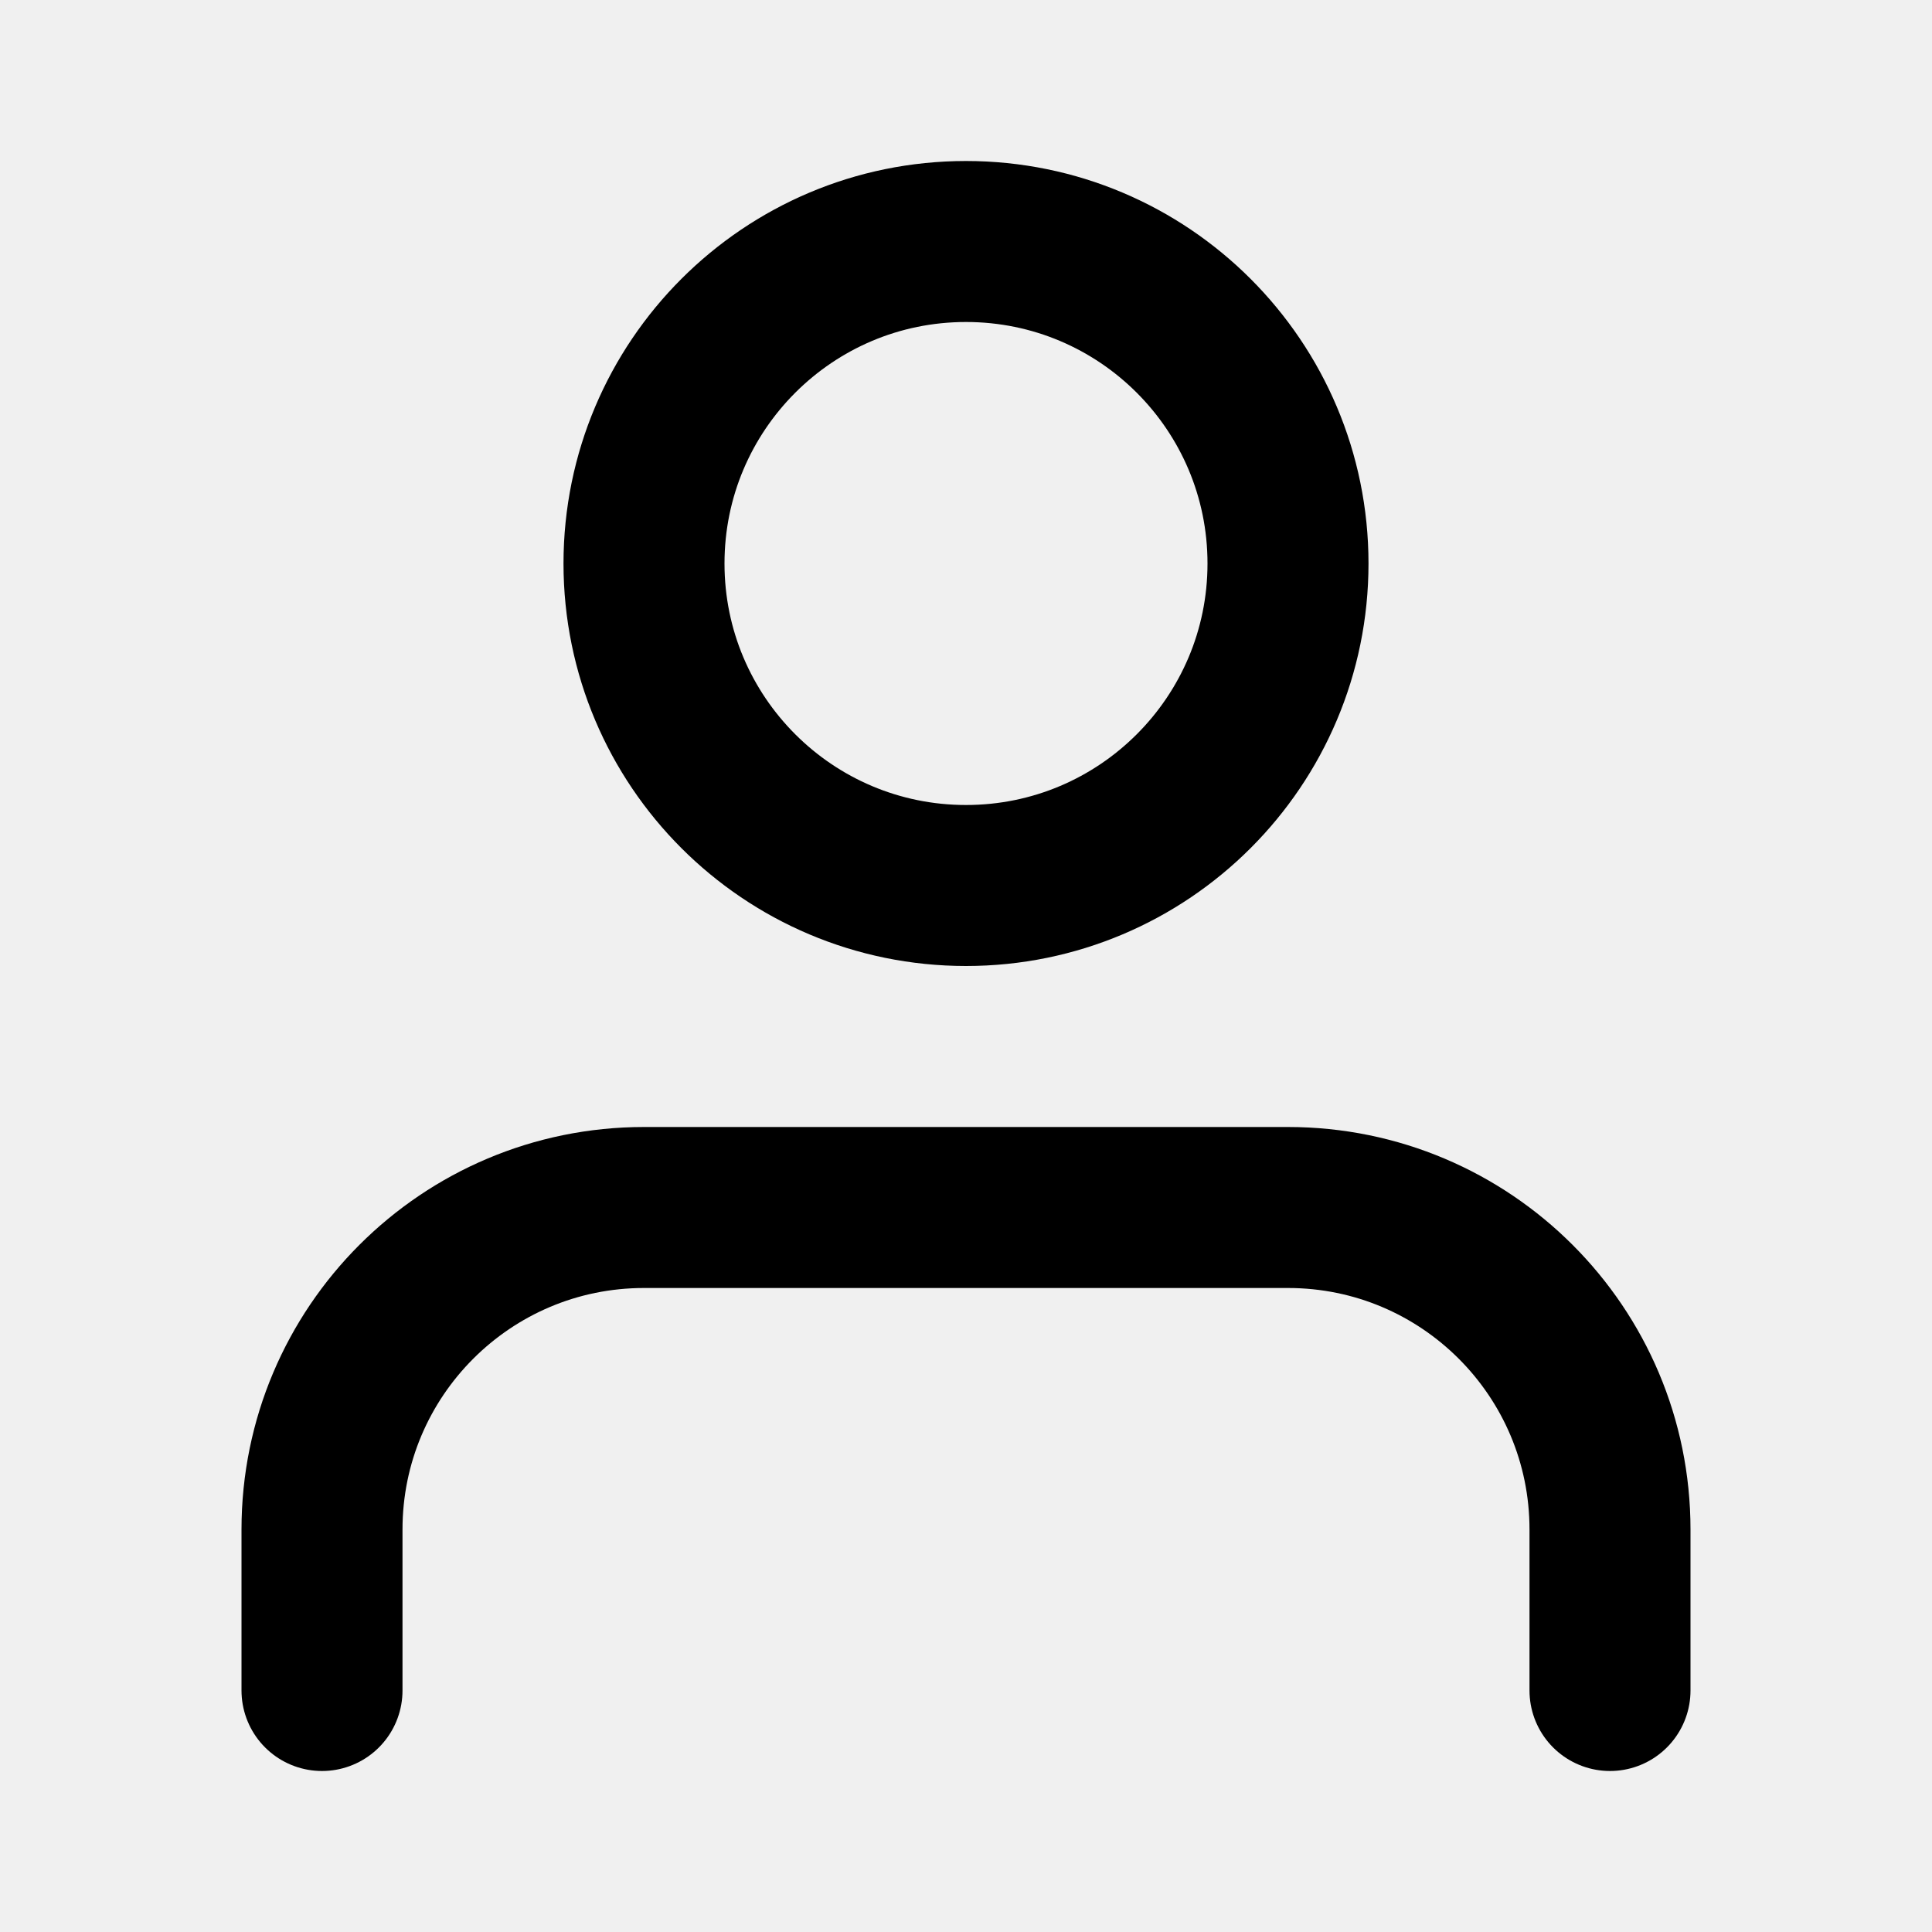
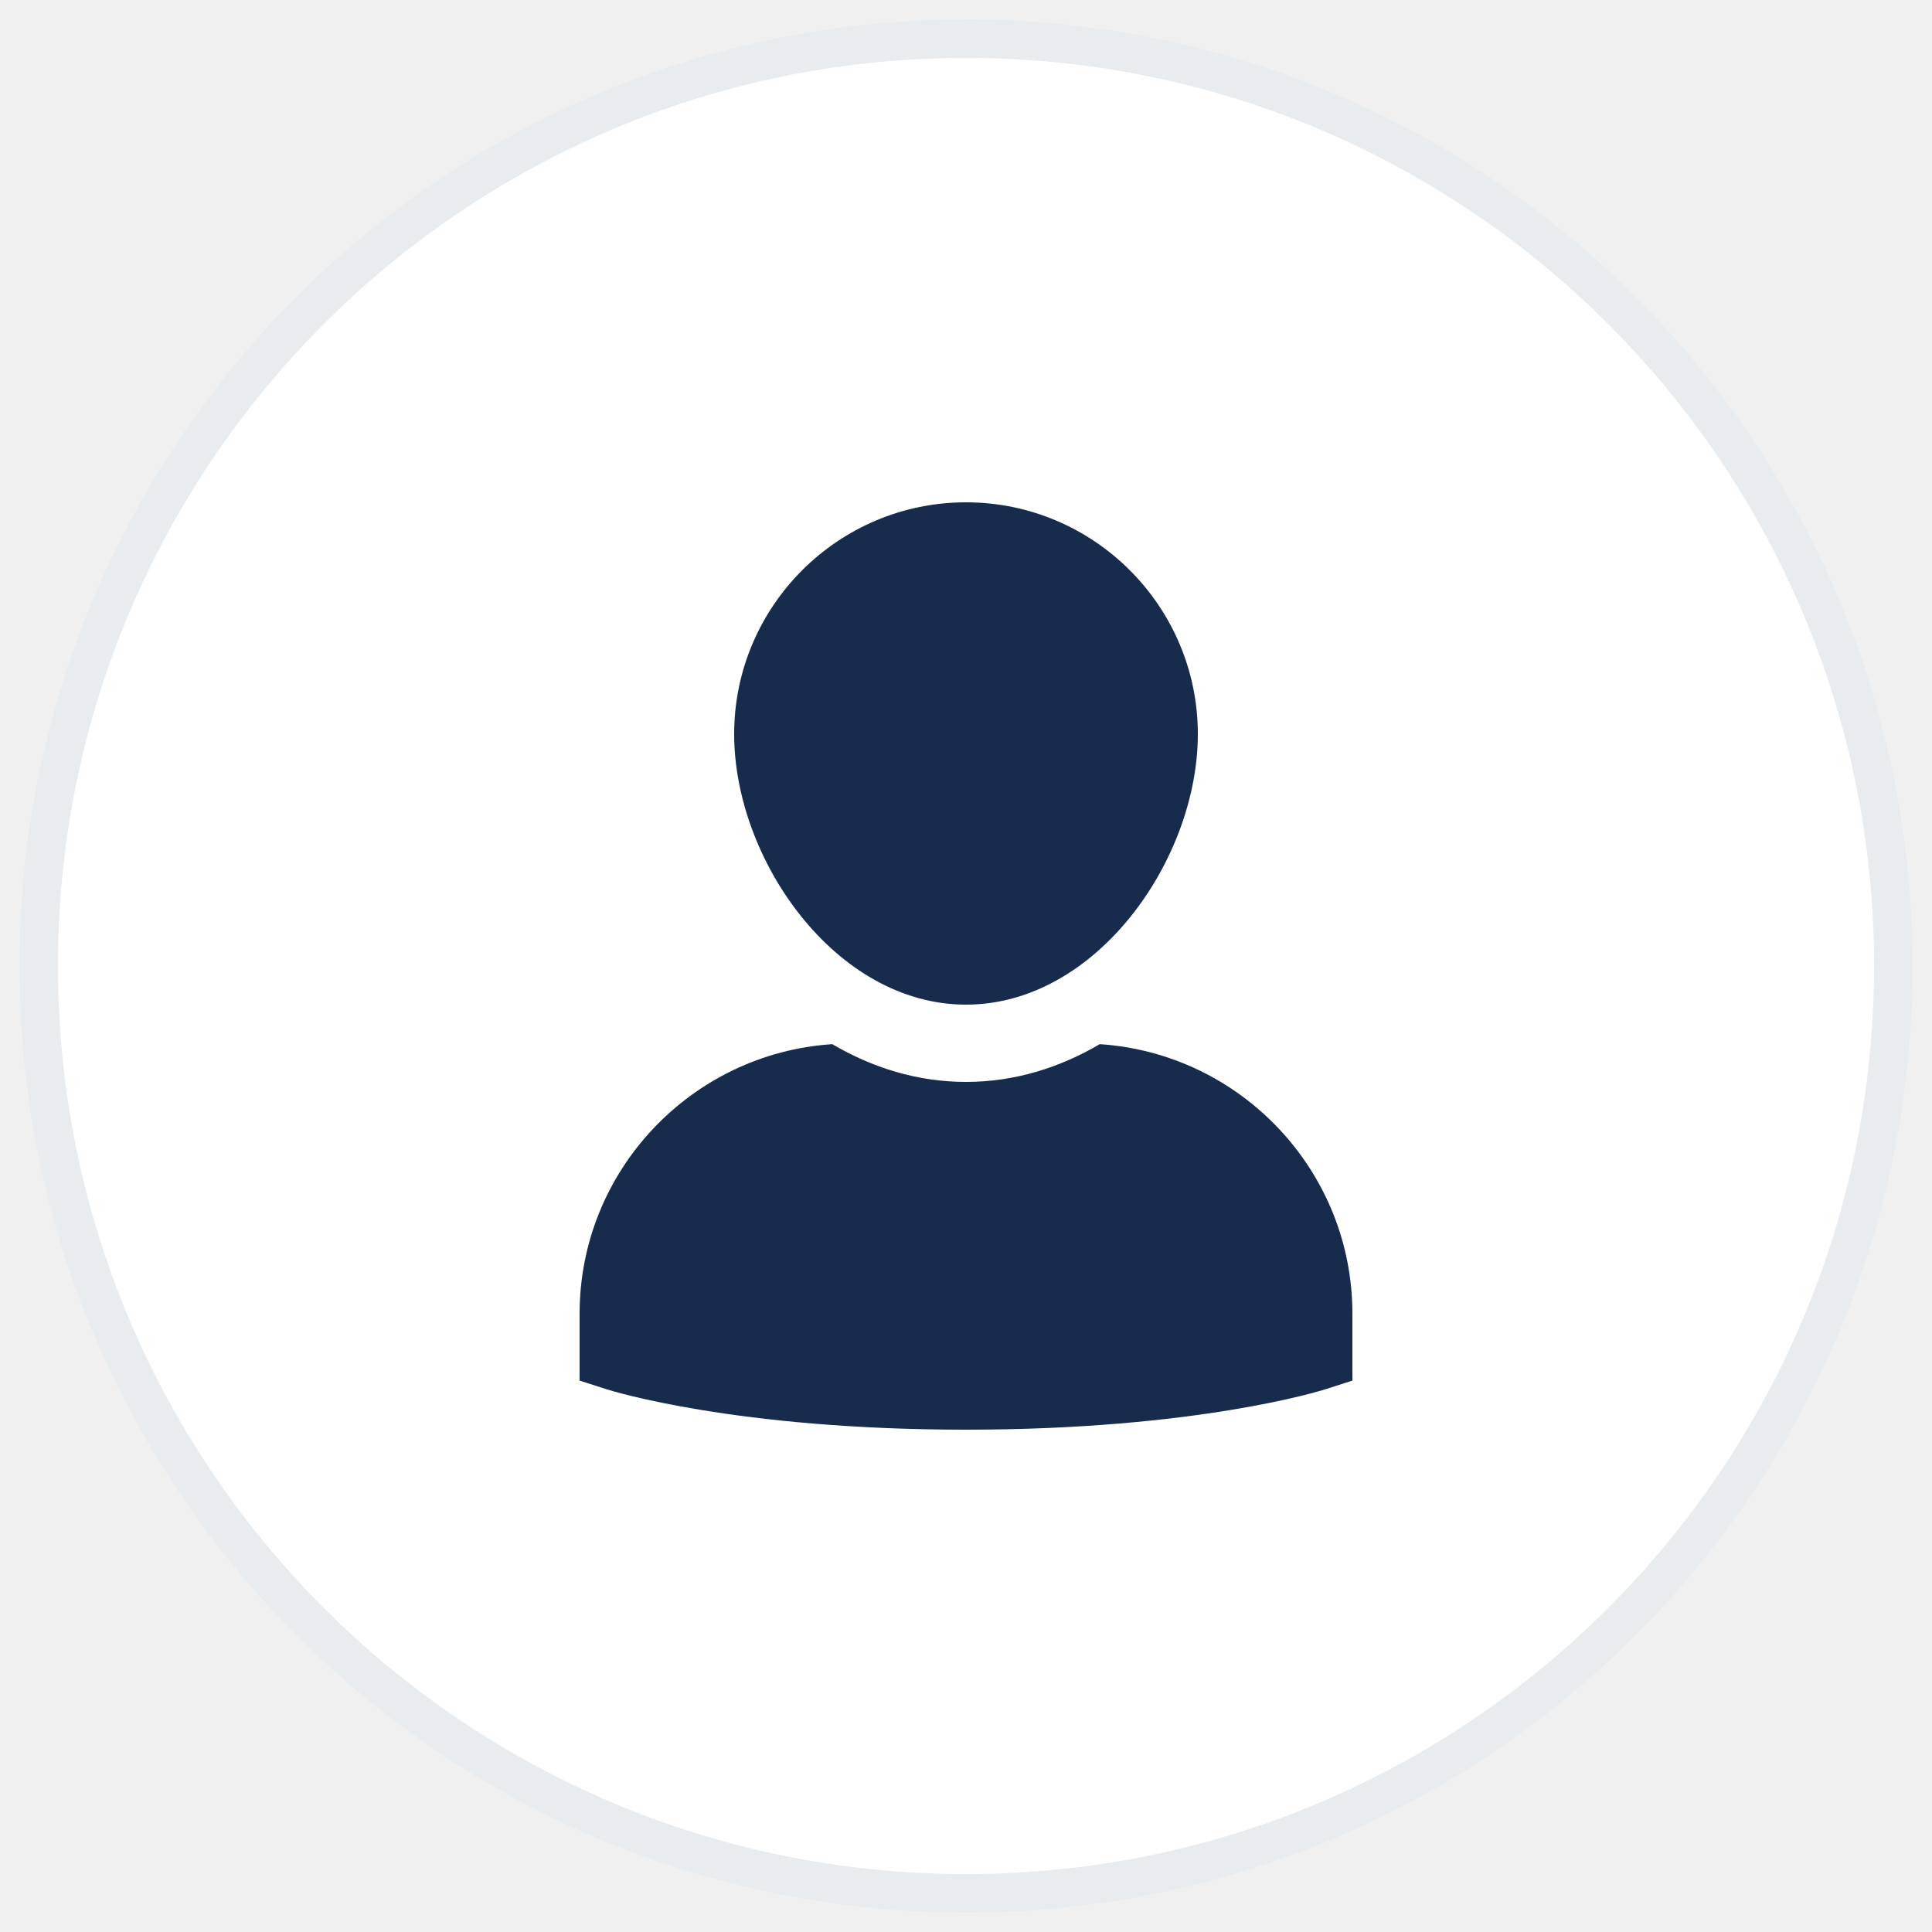
- <svg xmlns="http://www.w3.org/2000/svg" width="24" height="24" viewBox="0 0 24 24" fill="none" stroke="#000" stroke-width="2" stroke-linecap="round" stroke-linejoin="round" class="feather feather-user">
-   <path d="M20 21v-2a4 4 0 0 0-4-4H8a4 4 0 0 0-4 4v2" />
-   <circle cx="12" cy="7" r="4" />
+ <svg xmlns="http://www.w3.org/2000/svg" width="50" height="50" viewBox="0 0 50 50" fill="none">
+   <circle cx="25" cy="25" r="24" fill="white" stroke="#E9ECEF" stroke-linecap="square" />
+   <path d="M28.461 27.023C27.424 27.632 26.258 28 25 28C23.742 28 22.576 27.632 21.539 27.023C17.894 27.262 15 30.296 15 34V35.73L15.695 35.953C15.829 35.995 19.038 37 25 37C30.962 37 34.171 35.995 34.305 35.953L35 35.73V34C35 30.296 32.106 27.262 28.461 27.023Z" fill="#172B4D" />
+   <path d="M25 26C28.379 26 31 22.237 31 19C31 15.691 28.309 13 25 13C21.691 13 19 15.691 19 19C19 22.237 21.621 26 25 26Z" fill="#172B4D" />
</svg>
